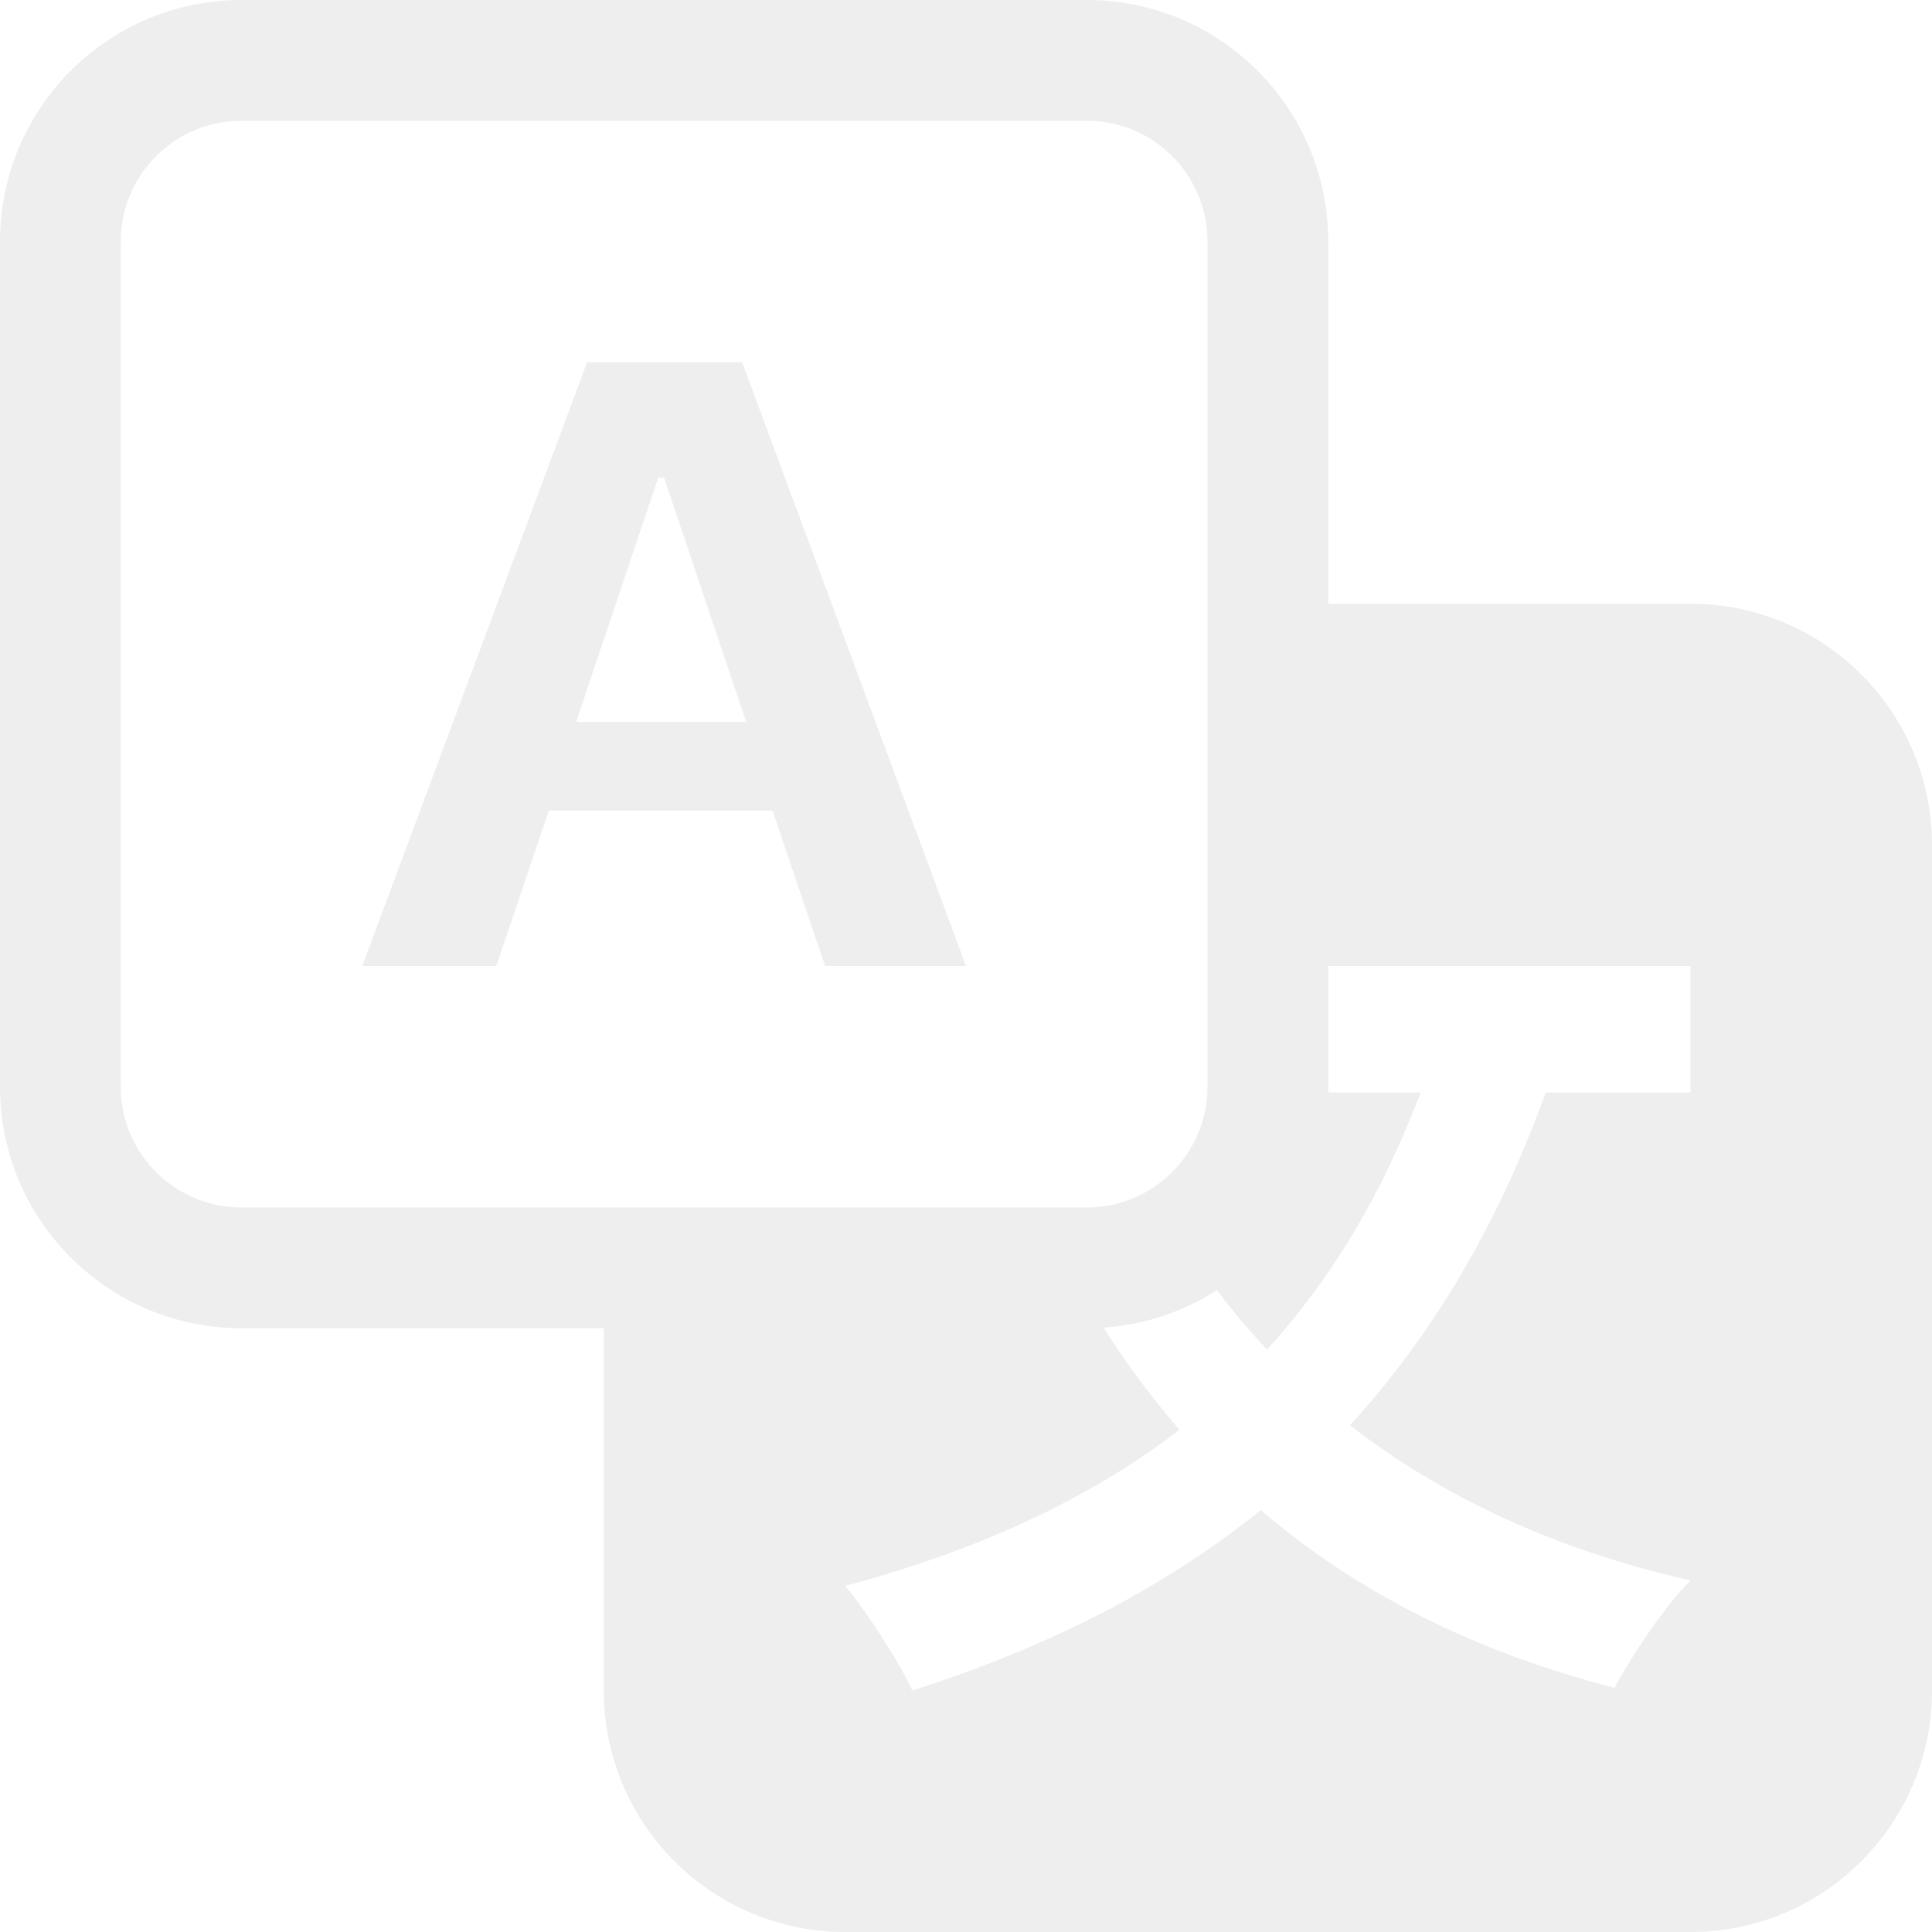
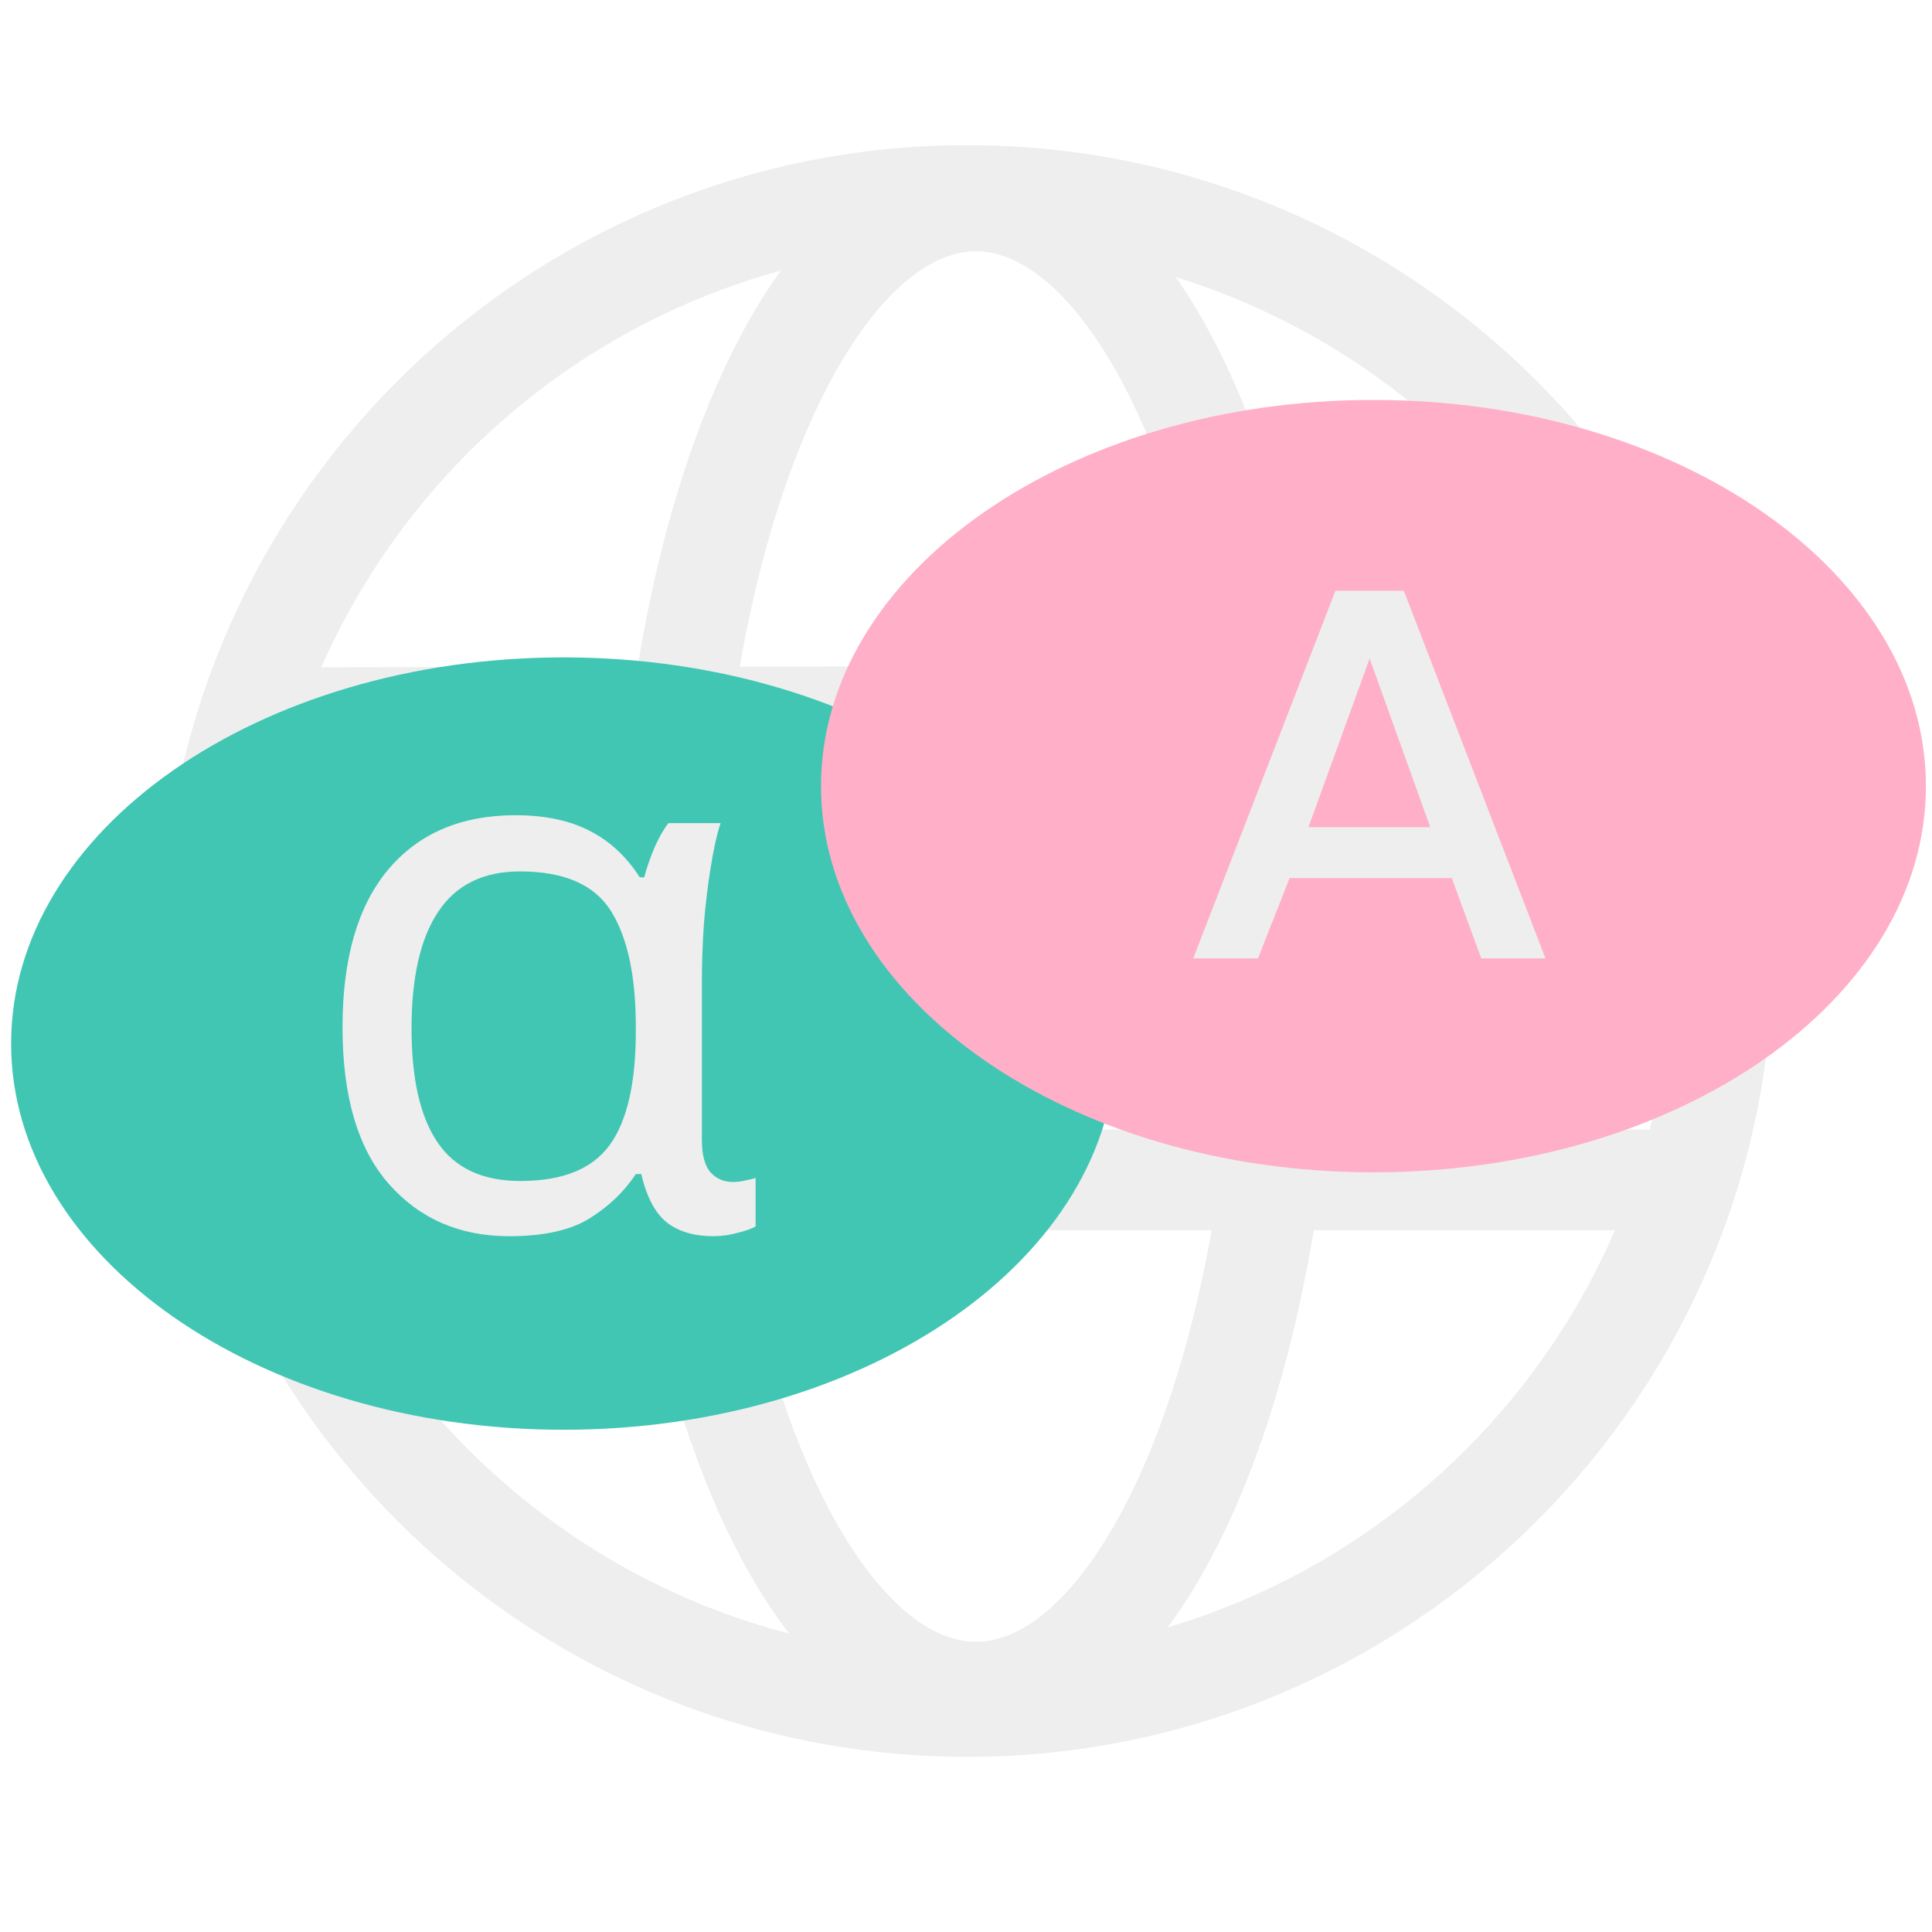
- <svg xmlns="http://www.w3.org/2000/svg" width="512px" height="512px" viewBox="0 0 512 512" version="1.1">
-   <g id="surface1">
-     <path style=" stroke:none;fill-rule:nonzero;fill:rgb(93.333%,93.333%,93.333%);fill-opacity:1;" d="M 145.441 214.848 L 131.52 256 L 96 256 L 155.586 96 L 196.672 96 L 256 256 L 218.656 256 L 204.734 214.848 Z M 197.727 191.297 L 176 126.594 L 174.434 126.594 L 152.703 191.297 L 197.762 191.297 Z M 197.727 191.297 " />
-     <path style=" stroke:none;fill-rule:nonzero;fill:rgb(93.333%,93.333%,93.333%);fill-opacity:1;" d="M 0 64 C 0 28.652 28.652 0 64 0 L 288 0 C 323.348 0 352 28.652 352 64 L 352 160 L 448 160 C 483.348 160 512 188.652 512 224 L 512 448 C 512 483.348 483.348 512 448 512 L 224 512 C 188.652 512 160 483.348 160 448 L 160 352 L 64 352 C 28.652 352 0 323.348 0 288 Z M 64 32 C 46.328 32 32 46.328 32 64 L 32 288 C 32 305.672 46.328 320 64 320 L 288 320 C 305.672 320 320 305.672 320 288 L 320 64 C 320 46.328 305.672 32 288 32 Z M 292.414 351.84 C 298.594 361.473 305.281 370.496 312.574 378.91 C 288.641 397.312 259.039 410.945 224 420.258 C 229.695 427.199 238.434 440.574 241.762 448 C 277.762 436.512 308.32 420.992 334.113 400.191 C 358.977 421.473 389.762 437.473 427.871 447.297 C 432.129 439.168 441.121 425.762 448 418.816 C 412 410.719 382.176 396.609 357.762 377.727 C 379.551 353.824 396.863 324.895 409.633 289.504 L 448 289.504 L 448 256 L 352 256 L 352 289.504 L 376.48 289.504 C 366.305 316.512 352.801 338.977 335.777 357.664 C 331.074 352.656 326.641 347.398 322.496 341.922 C 313.465 347.711 303.117 351.121 292.414 351.84 Z M 292.414 351.84 " />
+ <svg xmlns="http://www.w3.org/2000/svg" width="210mm" height="210mm" viewBox="0 -15 210 210" version="1.1" id="svg38302">
+   <defs id="defs38299" />
+   <g id="layer1">
+     <g id="g36811" transform="matrix(0.836476,0,0,0.836476,655.848,-170.9462)">
+       <g id="g38839" transform="matrix(0.9592853,0,0,0.9592853,-28.07421,0.7789357)">
+         <g id="g36799" transform="matrix(0.7287213,0,0,0.7287213,124.3738,-61.74081)" style="stroke:#eee;stroke-width:18.704;stroke-miterlimit:4;stroke-dasharray:none;stroke-opacity:1">
+           <circle style="fill:none;fill-opacity:1;stroke:#eee;stroke-width:18.704;stroke-miterlimit:4;stroke-dasharray:none;stroke-opacity:1" id="path35293" cx="-1072.339" cy="527.082" r="140.445" />
+           <ellipse style="fill:none;fill-opacity:1;stroke:#eee;stroke-width:18.704;stroke-miterlimit:4;stroke-dasharray:none;stroke-opacity:1" id="path35625" cx="-1070.687" cy="526.256" rx="57.615" ry="138.578" />
+           <path style="fill:none;stroke:#eee;stroke-width:18.704;stroke-linecap:butt;stroke-linejoin:miter;stroke-miterlimit:4;stroke-dasharray:none;stroke-opacity:1" d="m -1205.762,483.709 266.019,-0.413 v 0" id="path36100" />
+           <path style="fill:none;stroke:#eee;stroke-width:18.704;stroke-linecap:butt;stroke-linejoin:miter;stroke-miterlimit:4;stroke-dasharray:none;stroke-opacity:1" d="m -1206.588,569.629 h 267.259" id="path36102" />
+         </g>
+         <ellipse style="fill:#41c6b3;fill-opacity:1;stroke:none;stroke-width:15.512;stroke-miterlimit:4;stroke-dasharray:none;stroke-opacity:1" id="path36224" cx="-711.732" cy="334.896" rx="74.835" ry="52.312" />
+         <ellipse style="fill:#ffafc8;fill-opacity:1;stroke:none;stroke-width:15.512;stroke-miterlimit:4;stroke-dasharray:none;stroke-opacity:1" id="path36224-2" cx="-602.023" cy="300.021" rx="74.835" ry="52.312" />
+         <path d="m -594.331,305.588 -8.211,-22.849 -8.288,22.849 z m -3.579,-32.033 19.19,49.804 h -8.699 l -3.999,-10.888 h -21.96 l -4.289,10.888 h -8.772 l 19.264,-49.804 h 9.266" style="fill:#eeeeee;fill-opacity:1;fill-rule:nonzero;stroke:none;stroke-width:0.02" id="path48-9" />
+         <g transform="matrix(4.27353,0,0,4.27353,-2878.886,-285.3157)" id="g34427-6" style="fill:#eeeeee;fill-opacity:1">
+           <text font-family="'Segoe UI', 'Segoe UI_MSFontService', sans-serif" font-weight="400" font-size="24px" transform="translate(498.792,151)" id="text34425-0" style="fill:#eeeeee;fill-opacity:1">α</text>
+         </g>
+       </g>
+     </g>
  </g>
</svg>
